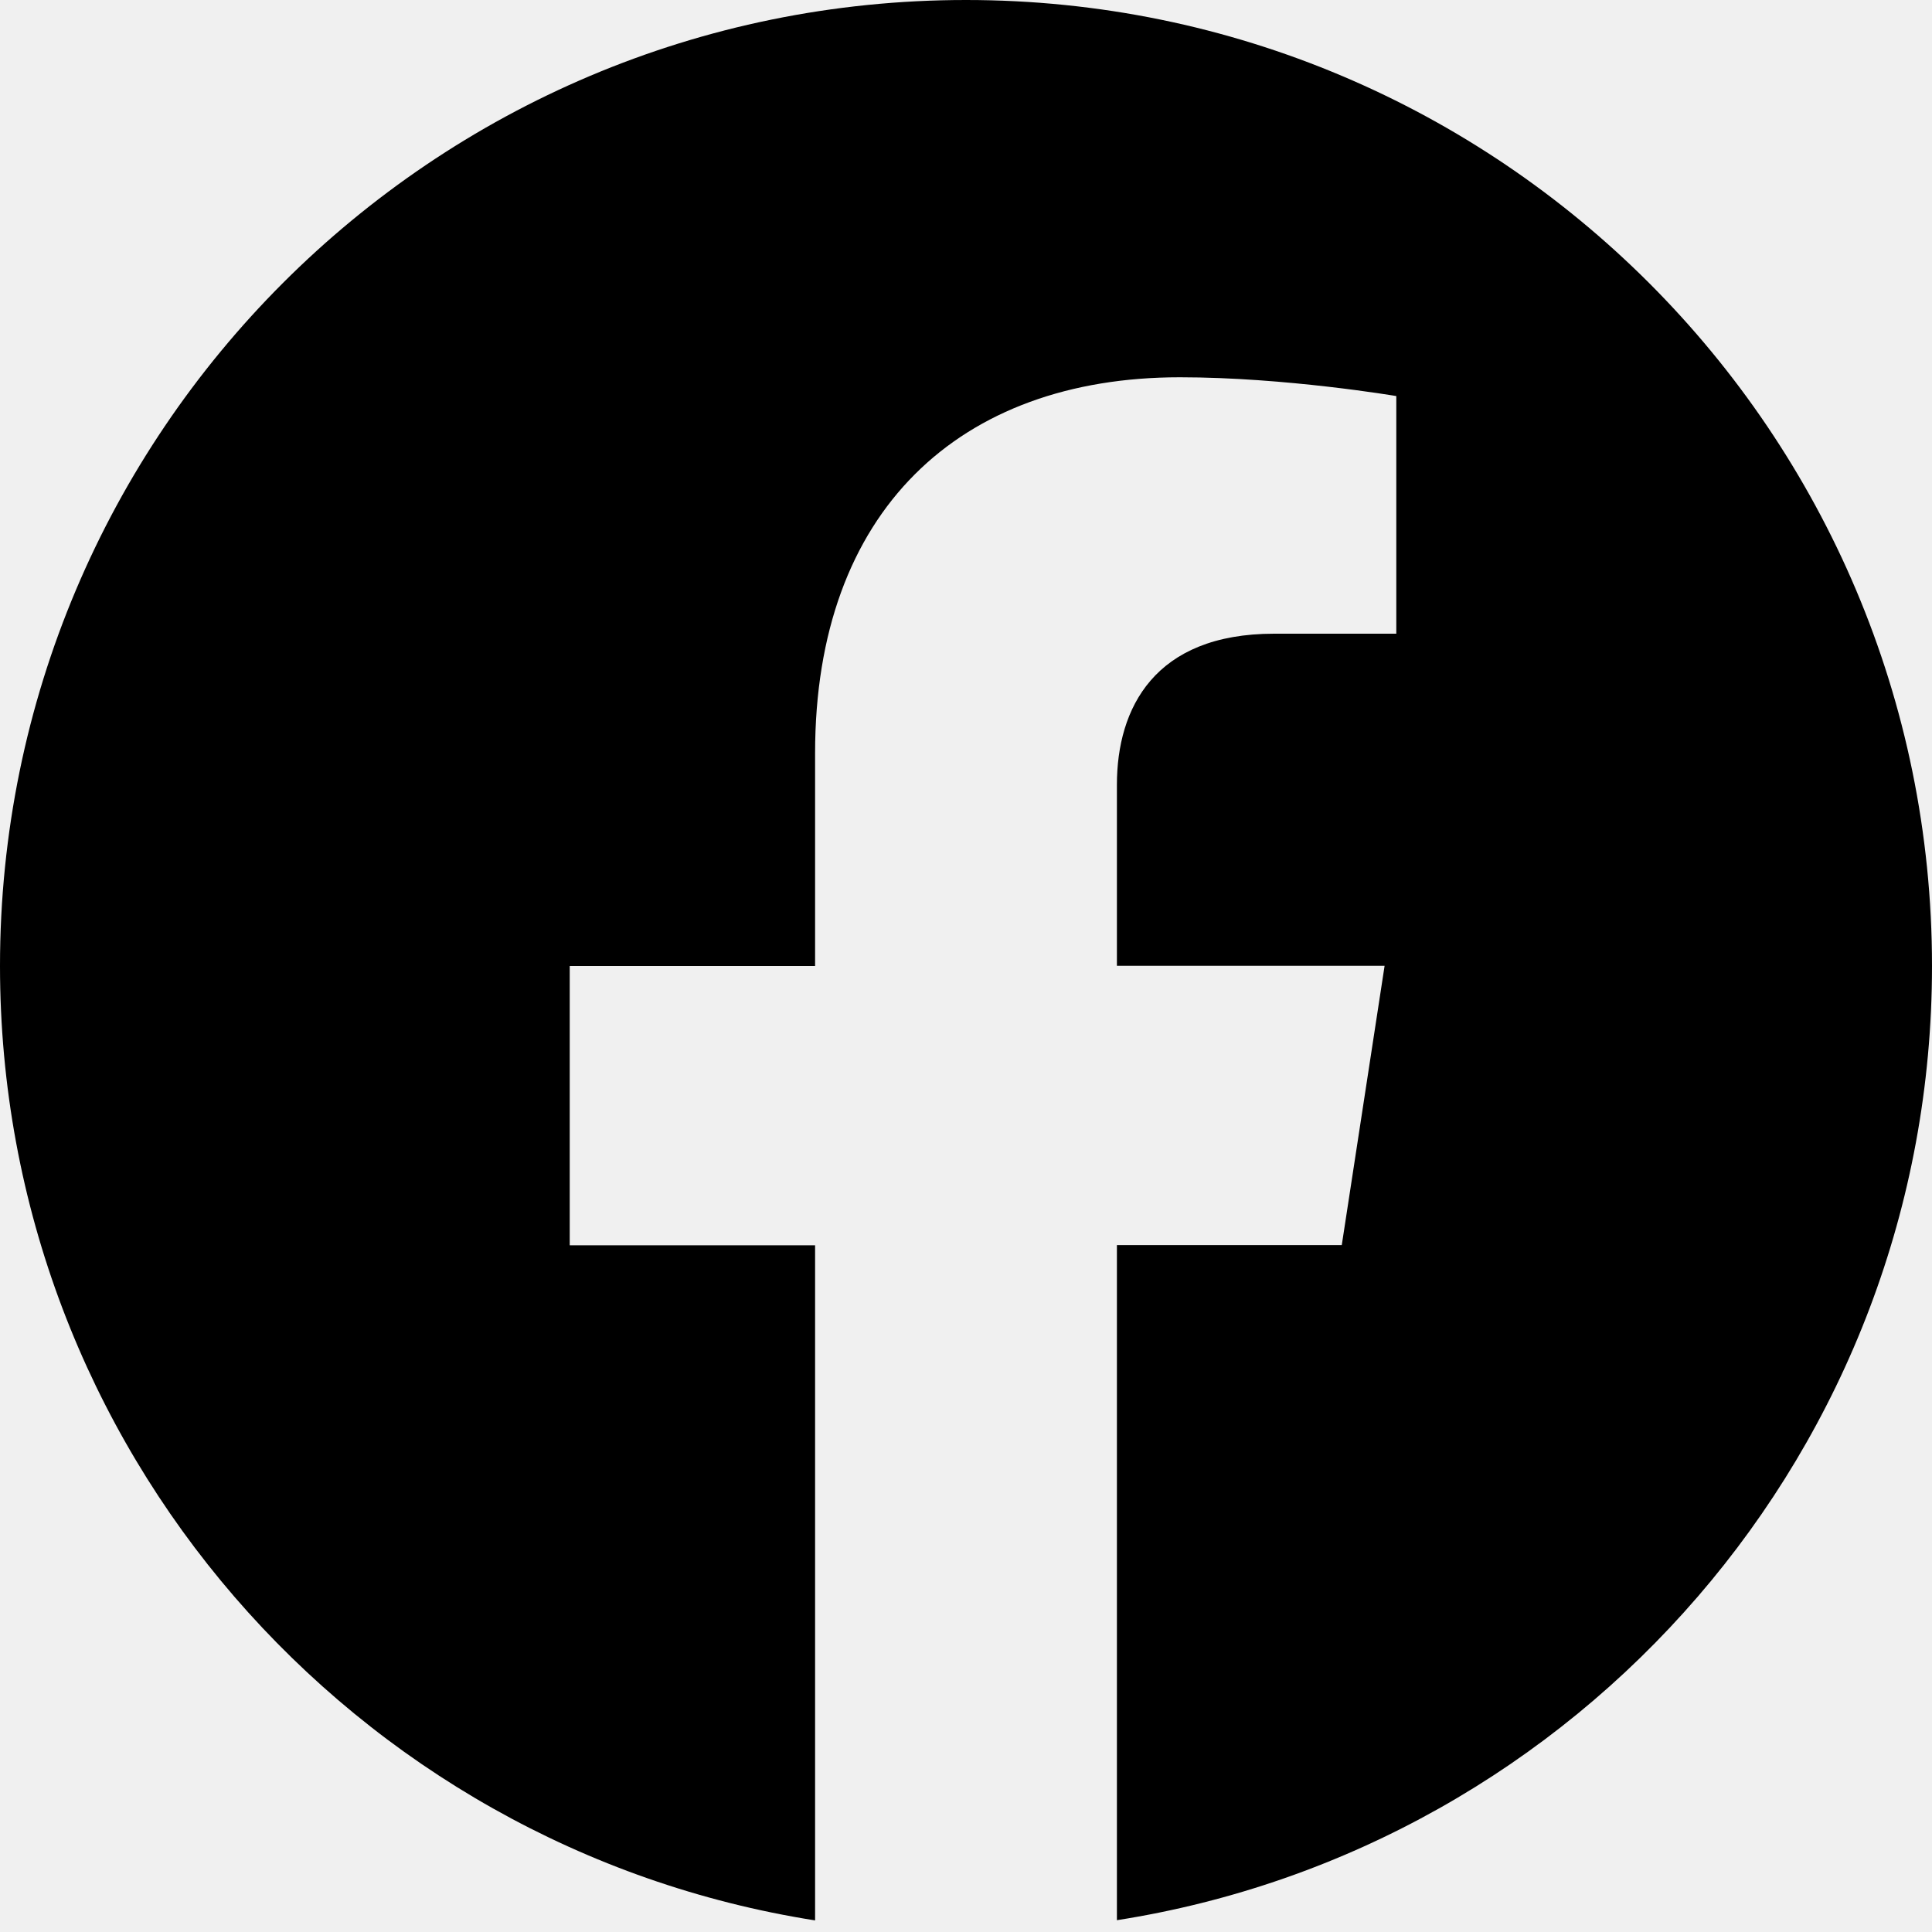
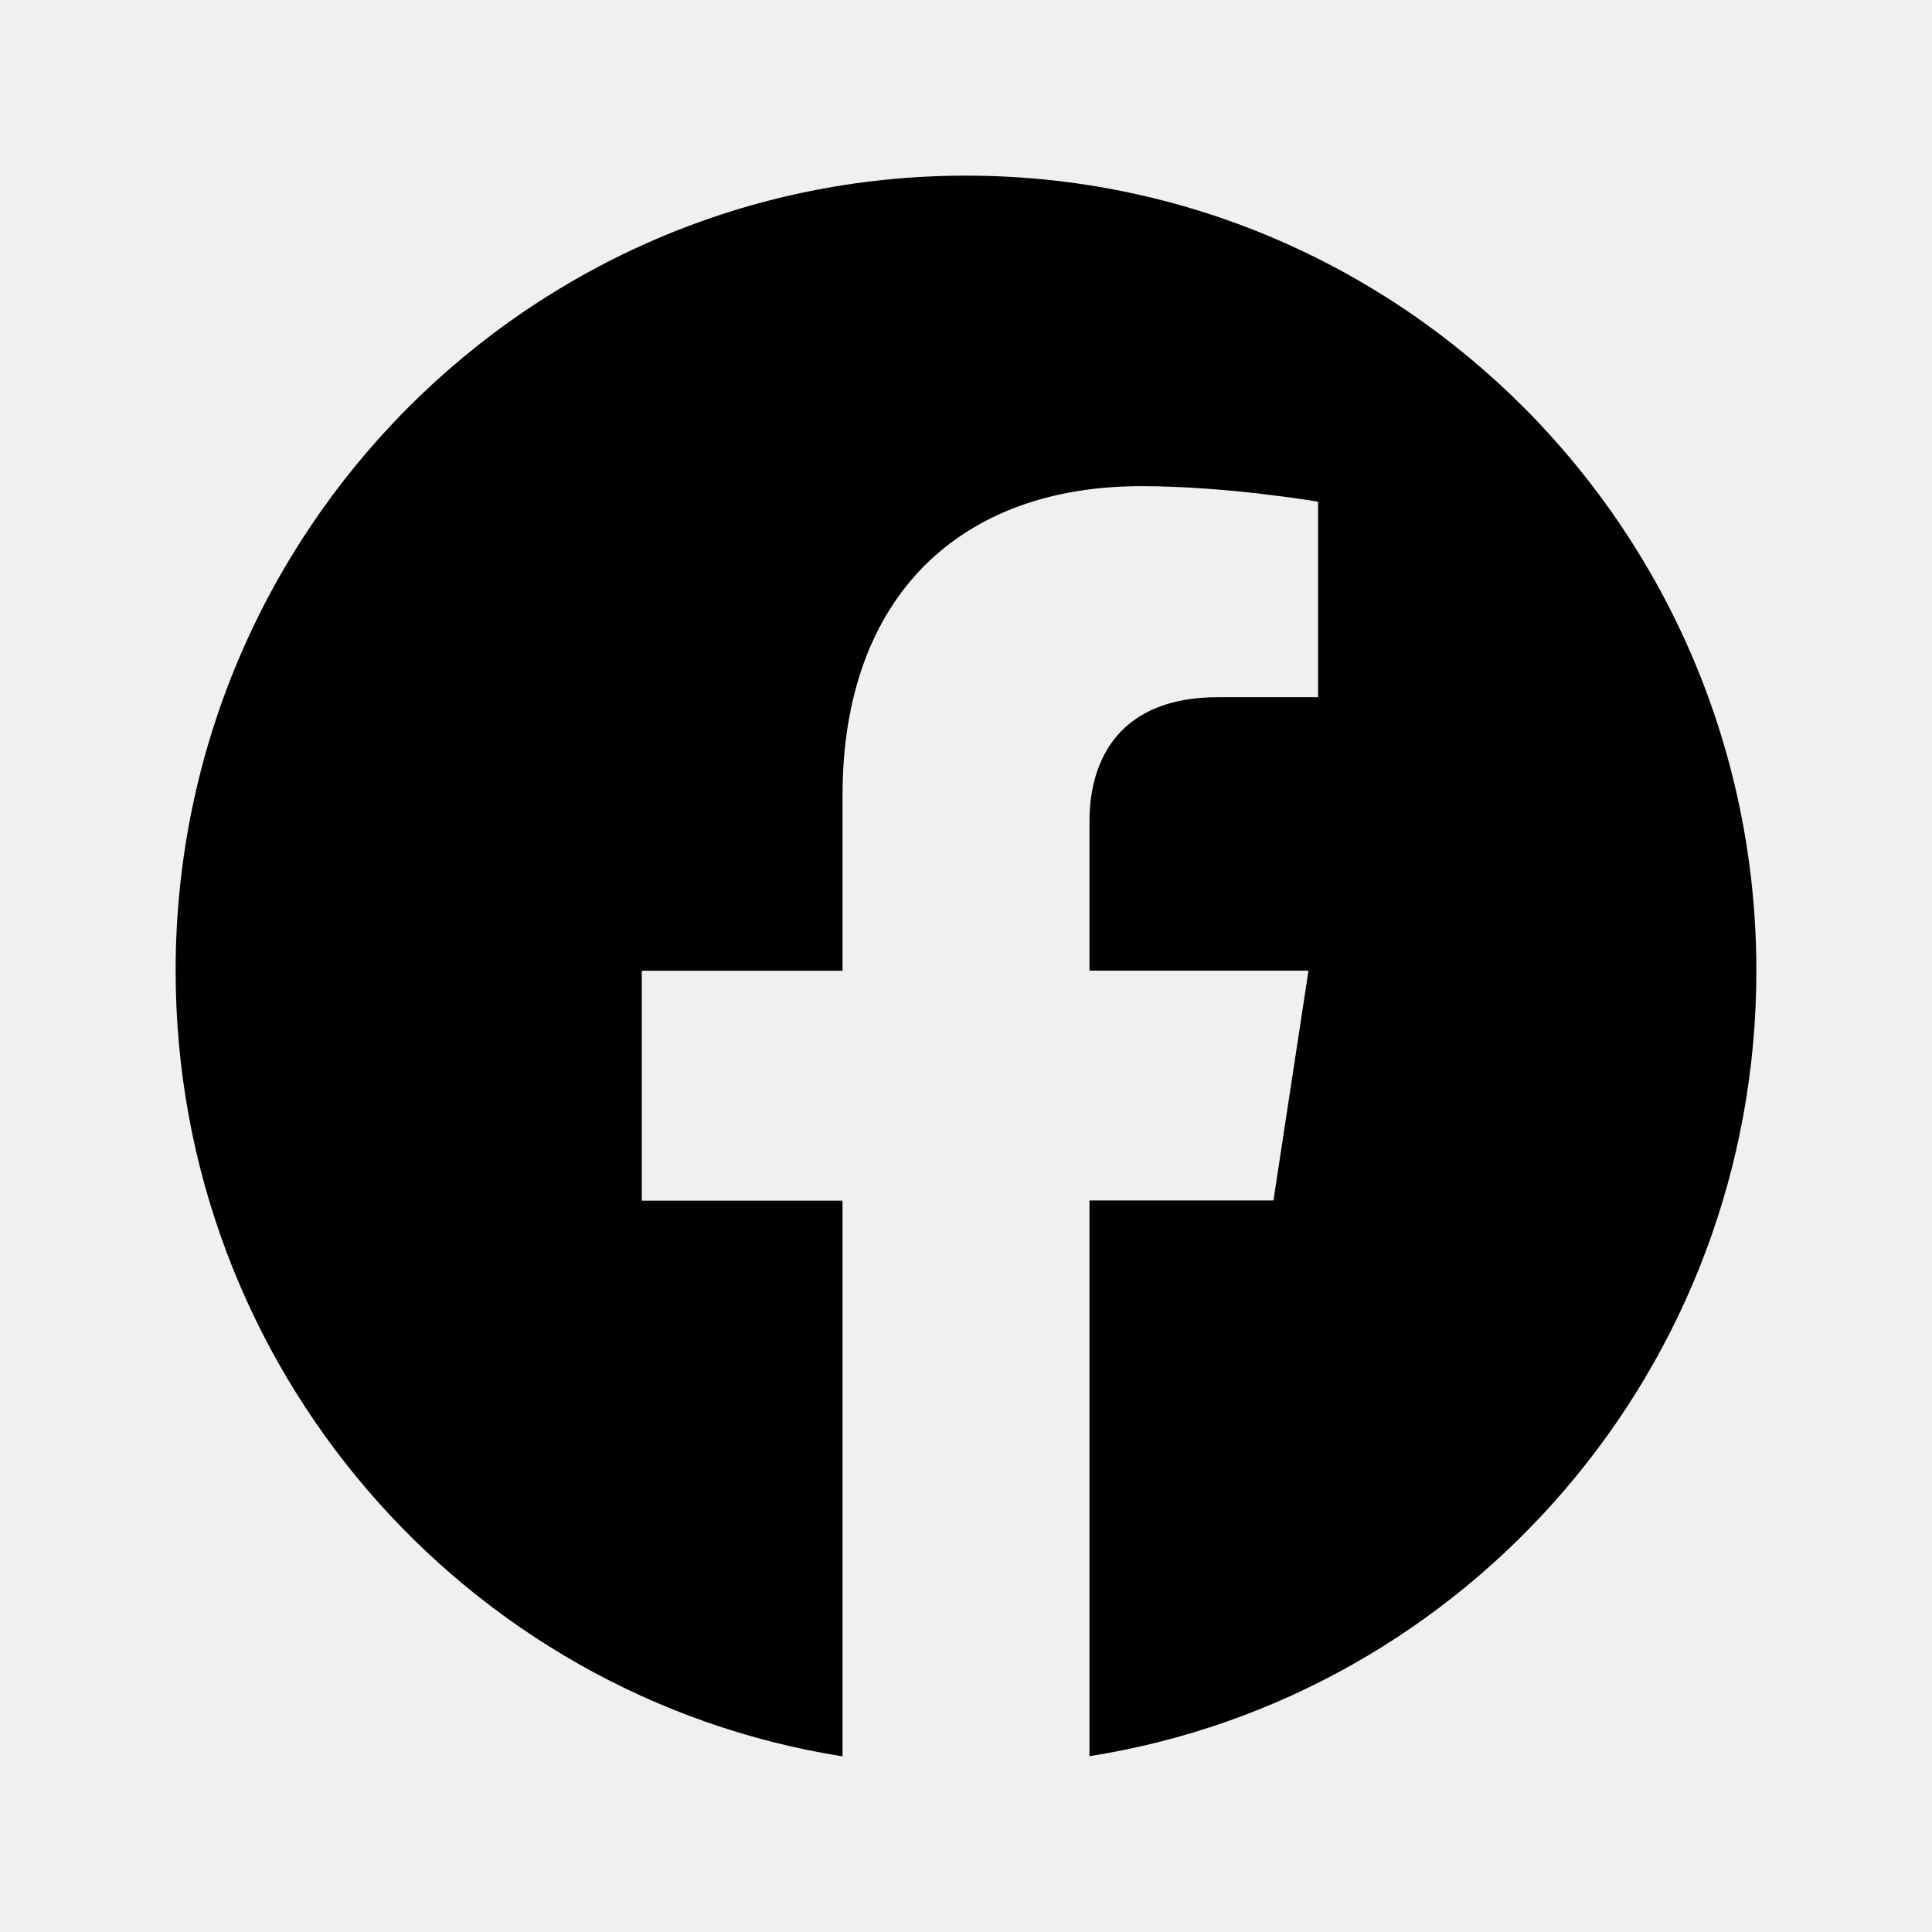
- <svg xmlns="http://www.w3.org/2000/svg" width="18" height="18" viewBox="0 0 18 18" fill="none">
-   <g clip-path="url(#clip0_1583_33042)">
-     <path d="M9 0C4.03 0 0 4.03 0 9C0 13.491 3.291 17.214 7.594 17.892V11.602H5.308V9H7.594V7.017C7.594 4.76 8.938 3.515 10.993 3.515C11.977 3.515 13.009 3.69 13.009 3.69V5.904H11.871C10.755 5.904 10.406 6.599 10.406 7.311V8.998H12.9L12.501 11.6H10.406V17.89C14.709 17.216 18 13.492 18 9C18 4.03 13.97 0 9 0Z" fill="currentColor" />
-   </g>
-   <defs>
-     <clipPath id="clip0_1583_33042">
-       <rect width="18" height="18" fill="white" />
-     </clipPath>
-   </defs>
+ <svg xmlns="http://www.w3.org/2000/svg" width="22" height="22" viewBox="0 0 22 22" fill="none">
+   <path d="M11 2C6.03 2 2 6.054 2 11.054C2 15.573 5.291 19.318 9.594 20V13.672H7.308V11.054H9.594V9.059C9.594 6.788 10.938 5.536 12.993 5.536C13.977 5.536 15.009 5.713 15.009 5.713V7.939H13.871C12.755 7.939 12.406 8.638 12.406 9.355V11.053H14.9L14.501 13.67H12.406V19.998C16.709 19.32 20 15.574 20 11.054C20 6.054 15.97 2 11 2Z" fill="currentColor" />
</svg>
